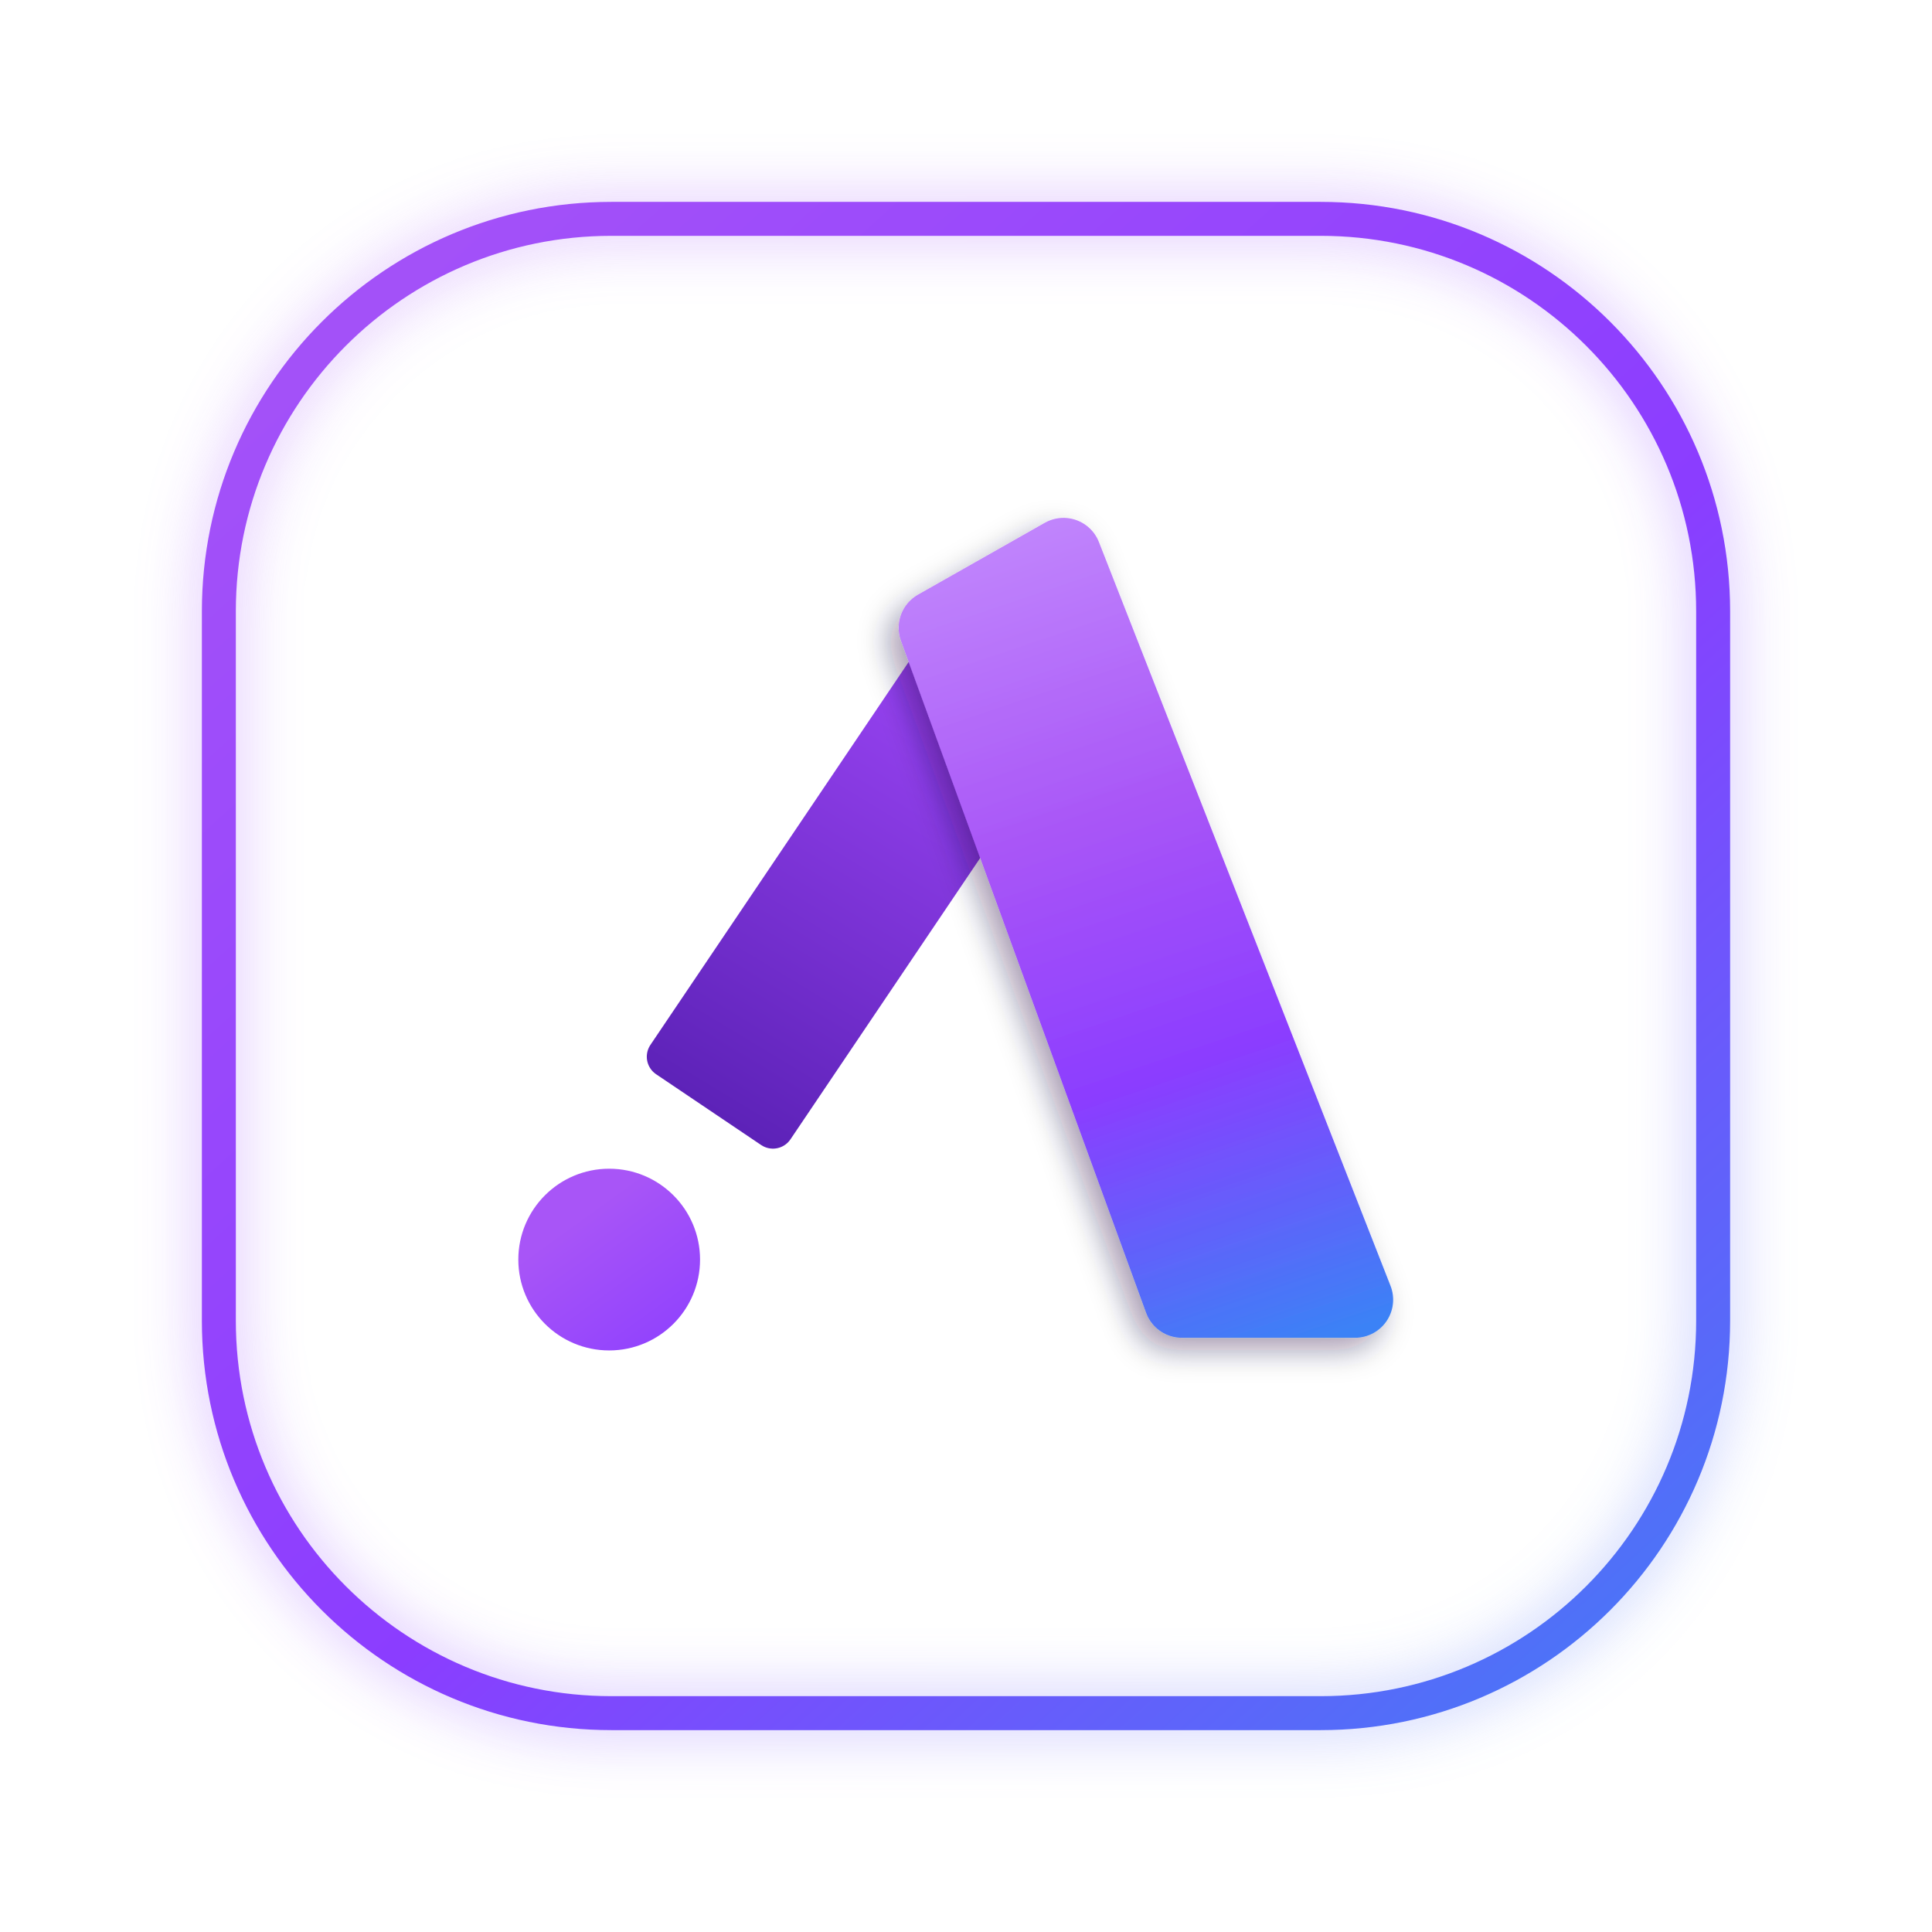
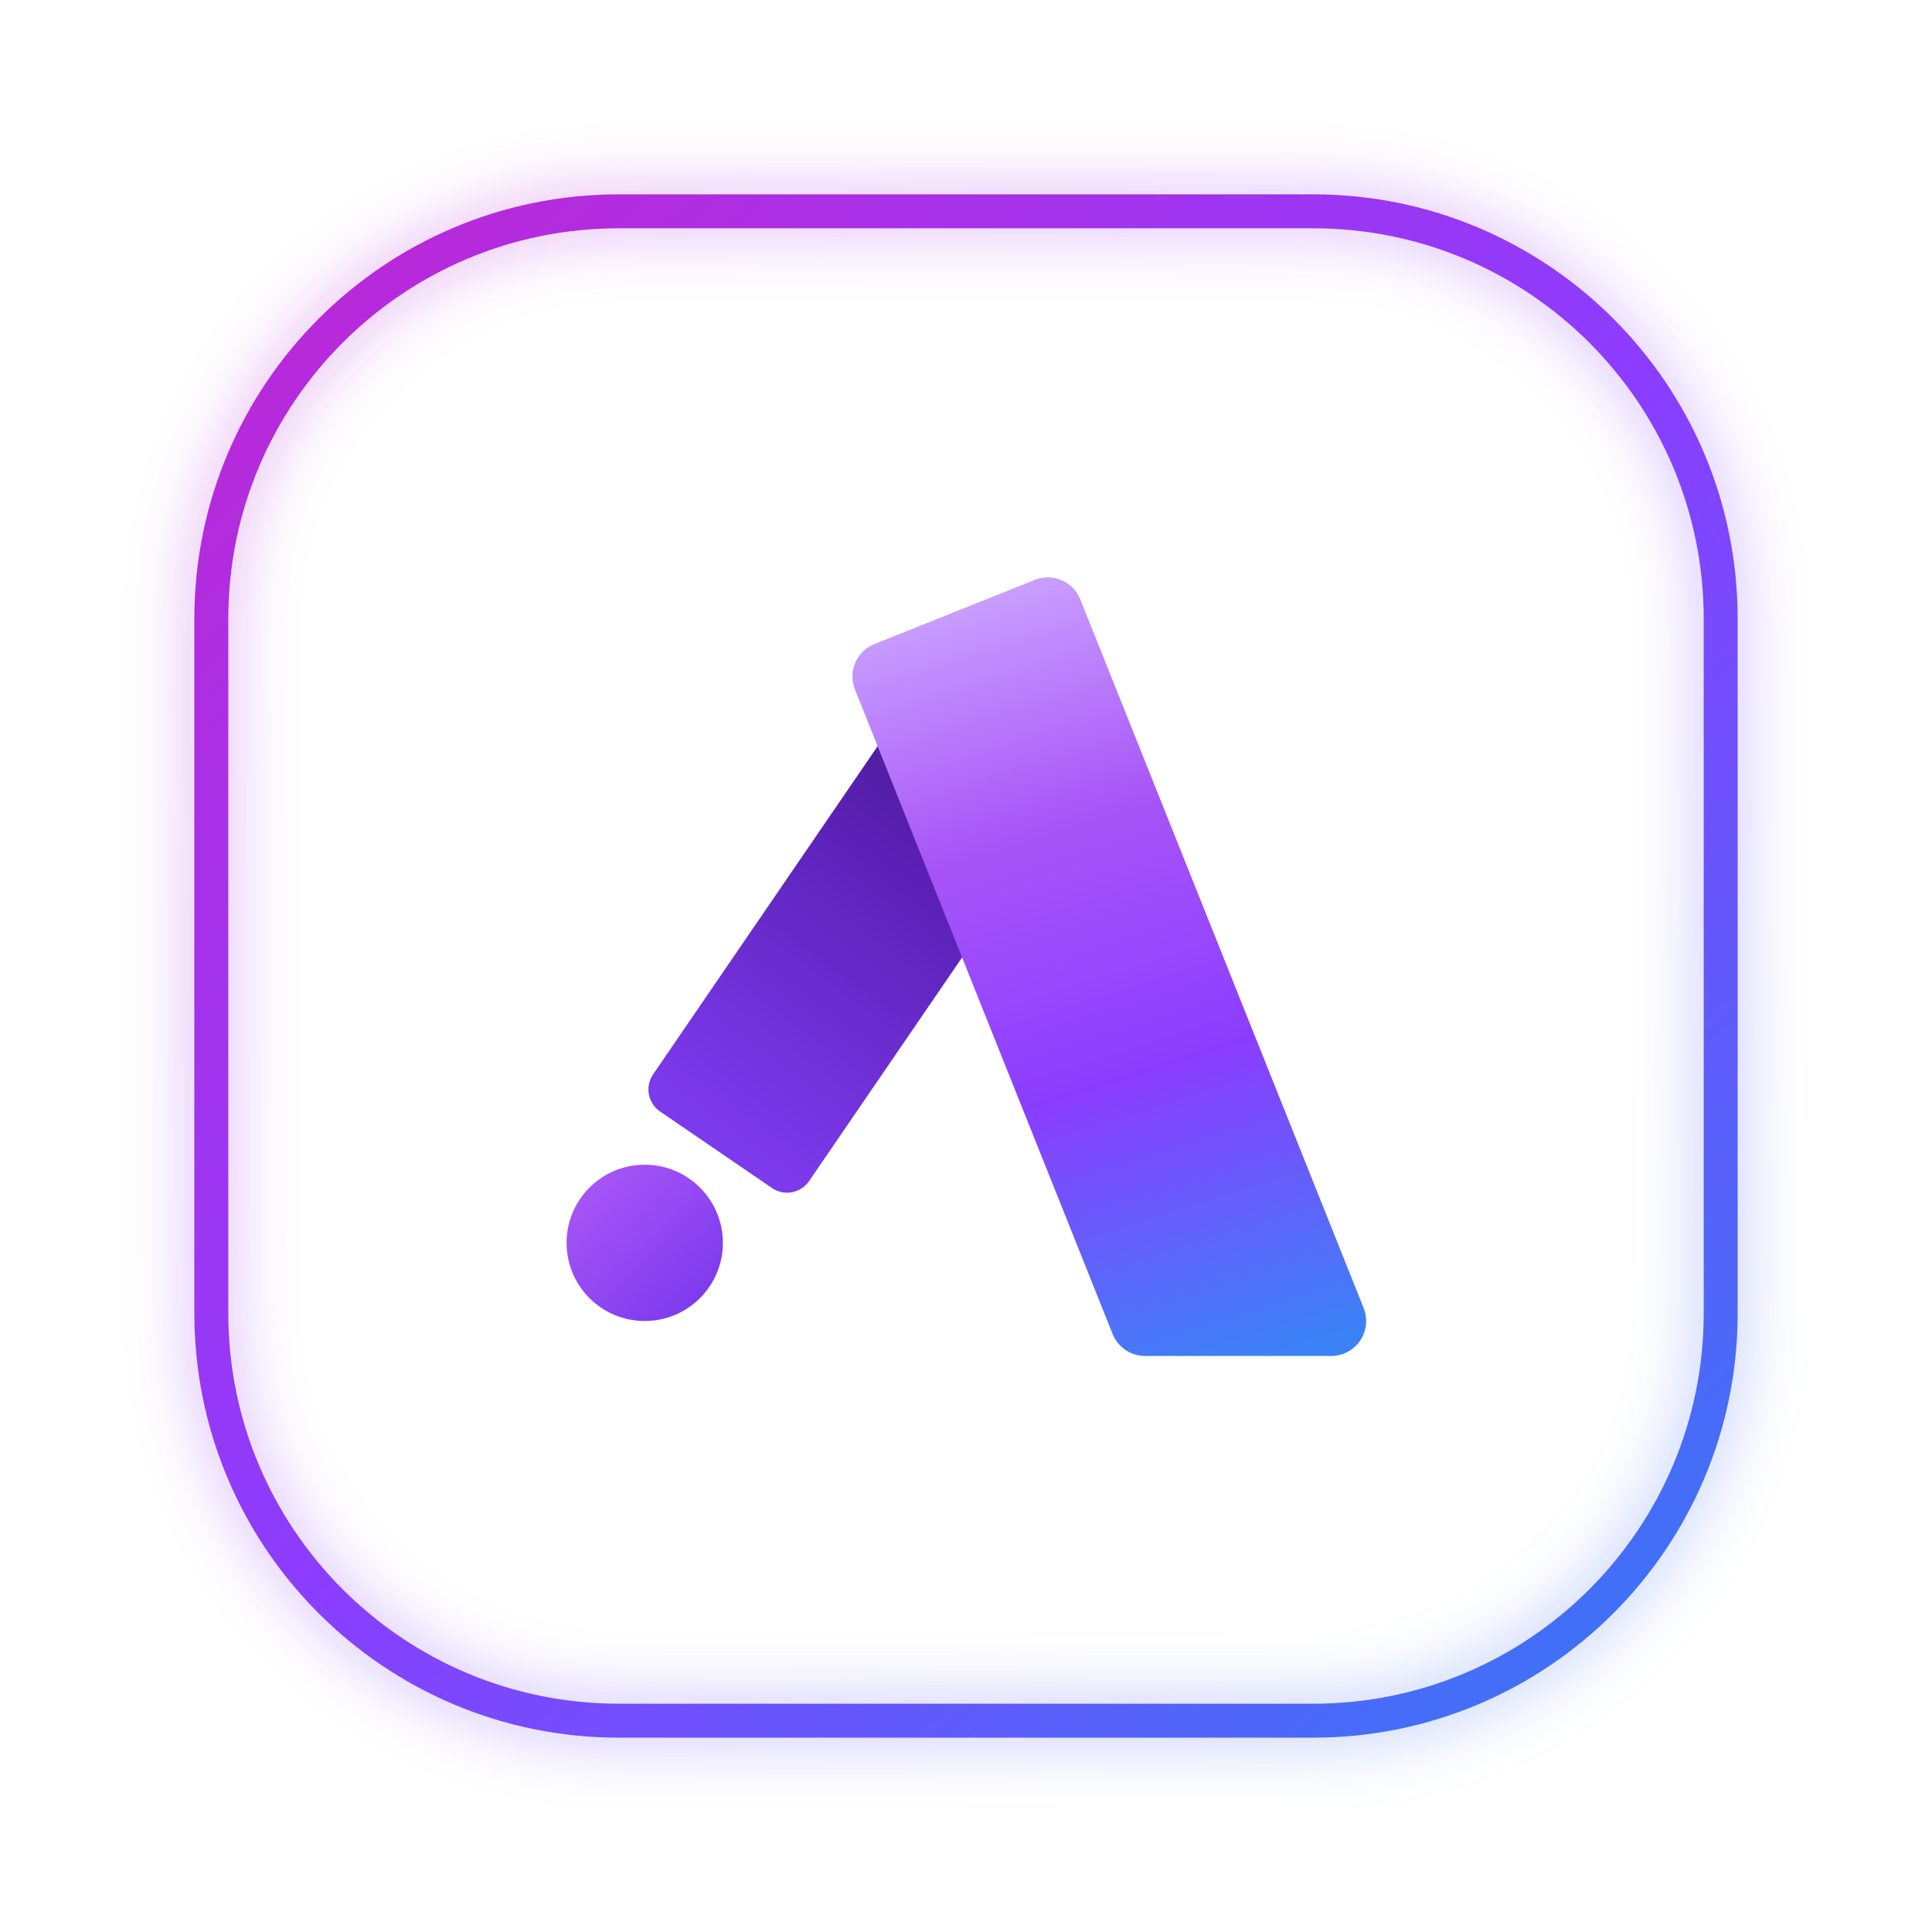
<svg xmlns="http://www.w3.org/2000/svg" viewBox="0 0 512 512">
  <defs>
-     <linearGradient id="ufront" x1="300" y1="60" x2="430" y2="445" gradientUnits="userSpaceOnUse">
-       <stop offset="0" stop-color="#C084FC" />
-       <stop offset="0.35" stop-color="#A855F7" />
-       <stop offset="0.65" stop-color="#8B3DFF" />
+     <linearGradient id="ufront" x1="300" y1="60" x2="420" y2="440" gradientUnits="userSpaceOnUse">
+       <stop offset="0" stop-color="#C9A0FF" />
+       <stop offset="0.30" stop-color="#A855F7" />
+       <stop offset="0.62" stop-color="#8B3DFF" />
      <stop offset="1" stop-color="#3B82F6" />
    </linearGradient>
-     <linearGradient id="uback" x1="280" y1="130" x2="150" y2="345" gradientUnits="userSpaceOnUse">
-       <stop offset="0" stop-color="#9B45F5" />
-       <stop offset="1" stop-color="#5B21B6" />
+     <linearGradient id="uback" x1="290" y1="145" x2="150" y2="335" gradientUnits="userSpaceOnUse">
+       <stop offset="0" stop-color="#4A1A93" />
+       <stop offset="0.35" stop-color="#5B21B6" />
+       <stop offset="1" stop-color="#7C3AED" />
    </linearGradient>
-     <linearGradient id="udotg" x1="92" y1="380" x2="146" y2="455" gradientUnits="userSpaceOnUse">
+     <linearGradient id="udotg" x1="80" y1="356" x2="136" y2="416" gradientUnits="userSpaceOnUse">
      <stop offset="0" stop-color="#A855F7" />
-       <stop offset="1" stop-color="#8B3DFF" />
+       <stop offset="1" stop-color="#7C3AED" />
    </linearGradient>
-     <filter id="ufold" x="-40%" y="-40%" width="180%" height="180%">
-       <feDropShadow dx="-5" dy="6" stdDeviation="7" flood-color="#1B0A3C" flood-opacity="0.38" />
-     </filter>
    <filter id="usoft" x="-60%" y="-60%" width="220%" height="220%">
      <feGaussianBlur stdDeviation="16" />
    </filter>
    <linearGradient id="uring" x1="60" y1="40" x2="460" y2="480" gradientUnits="userSpaceOnUse">
-       <stop offset="0" stop-color="#A855F7" />
-       <stop offset="0.55" stop-color="#8B3DFF" />
-       <stop offset="1" stop-color="#3B82F6" />
+       <stop offset="0" stop-color="#C026D3" />
+       <stop offset="0.5" stop-color="#8B3DFF" />
+       <stop offset="1" stop-color="#2E7DF6" />
    </linearGradient>
-     <filter id="uglowr" x="-30%" y="-30%" width="160%" height="160%">
+     <filter id="ugr" x="-30%" y="-30%" width="160%" height="160%">
      <feGaussianBlur stdDeviation="8" />
    </filter>
  </defs>
  <rect width="512" height="512" fill="#FFFFFF" />
-   <rect x="58" y="58" width="396" height="396" rx="104" fill="none" stroke="url(#uring)" stroke-width="10" filter="url(#uglowr)" opacity="0.35" />
-   <rect x="58" y="58" width="396" height="396" rx="104" fill="none" stroke="url(#uring)" stroke-width="9" />
-   <g transform="translate(106,107) scale(0.56)">
+   <rect x="56" y="56" width="400" height="400" rx="108" fill="none" stroke="url(#uring)" stroke-width="13" filter="url(#ugr)" opacity="0.3" />
+   <rect x="56" y="56" width="400" height="400" rx="108" fill="none" stroke="url(#uring)" stroke-width="9" />
+   <g transform="translate(112,119) scale(0.545)">
    <g>
-       <path d="M261 110 L310.7 143.5 L176.5 342.5 L126.8 309 Z" fill="url(#uback)" stroke="url(#uback)" stroke-width="20" stroke-linejoin="round" />
-       <circle cx="99" cy="405" r="40" fill="url(#udotg)" stroke="url(#udotg)" stroke-width="6" />
-       <g filter="url(#ufold)">
-         <path d="M254 106 L314 72 L452 424 L370 424 Z" fill="url(#ufront)" stroke="url(#ufront)" stroke-width="36" stroke-linejoin="round" />
-       </g>
+       <path d="M252.8 121.4 L307.2 158.6 L177.2 348.6 L122.8 311.4 Z" fill="url(#uback)" stroke="url(#uback)" stroke-width="26" stroke-linejoin="round" />
+       <circle cx="108.0" cy="386.0" r="38.0" fill="url(#udotg)" />
+       <path d="M226.0 110.6 L304.0 79.4 L441.8 424.0 L351.3 424.0 Z" fill="url(#ufront)" stroke="url(#ufront)" stroke-width="34" stroke-linejoin="round" />
    </g>
  </g>
</svg>
